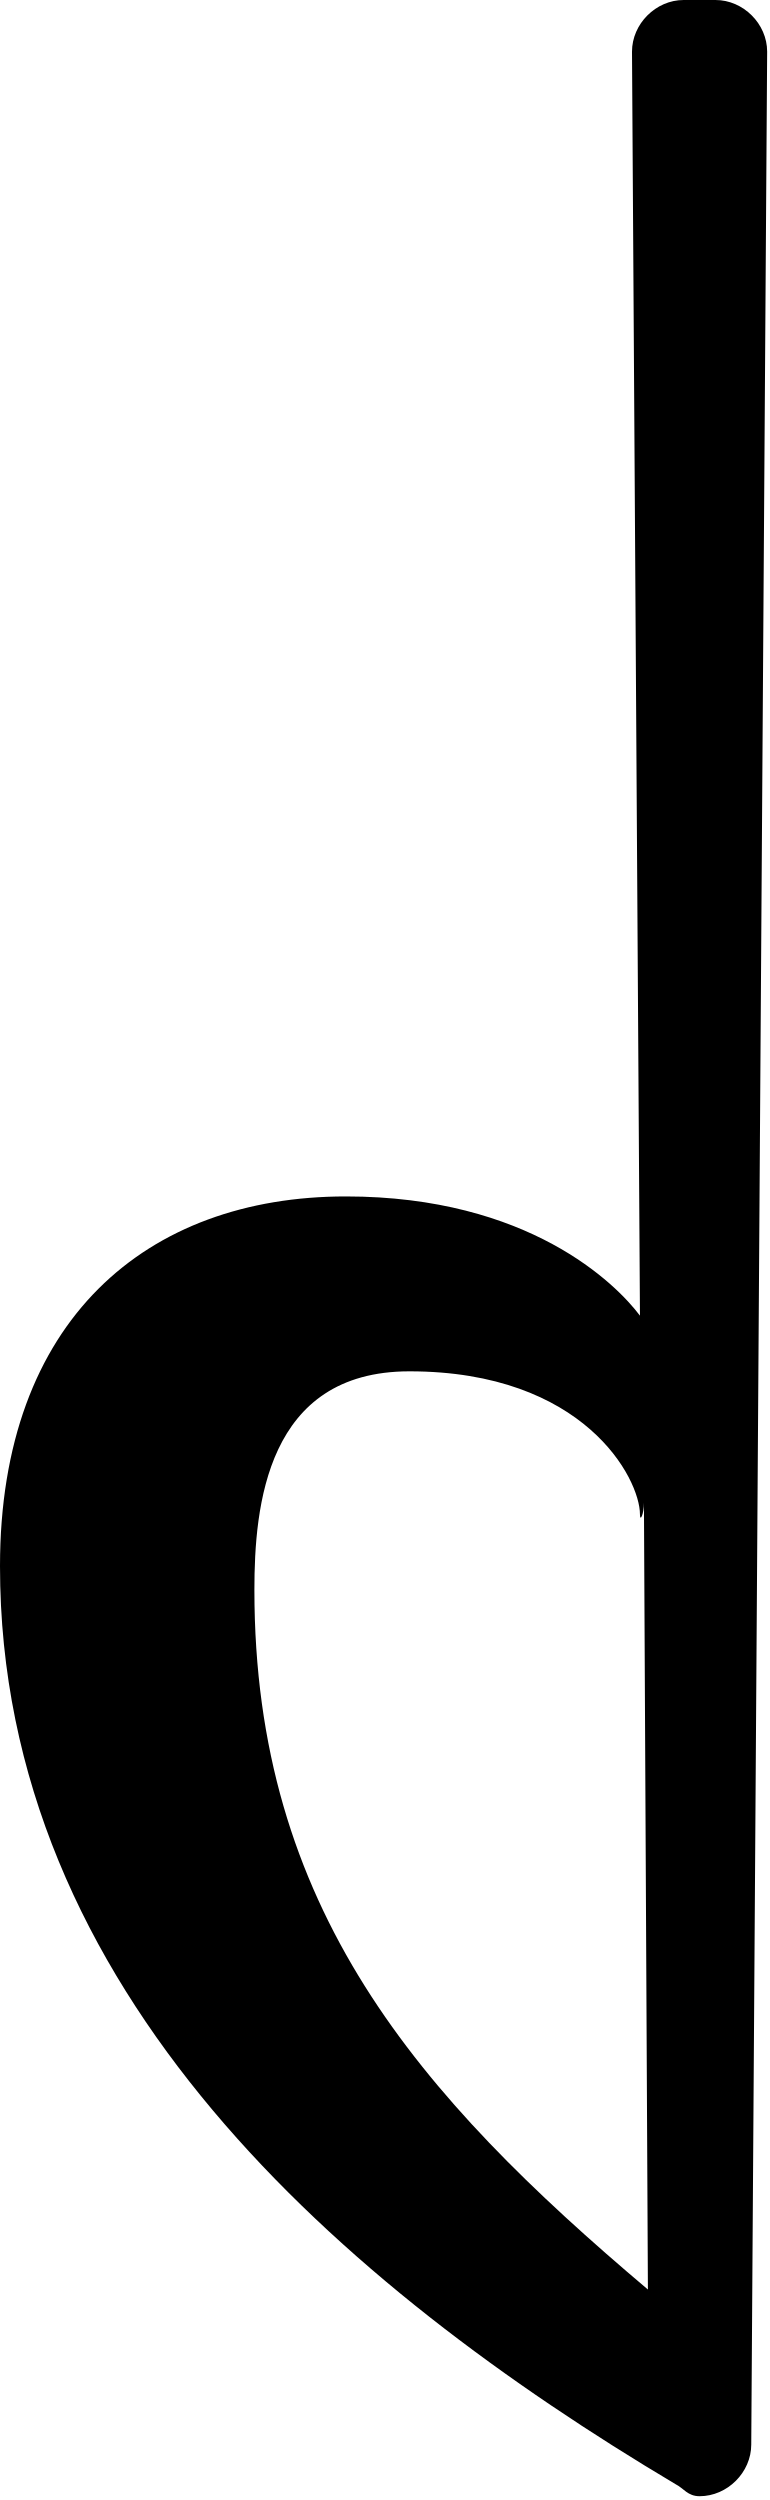
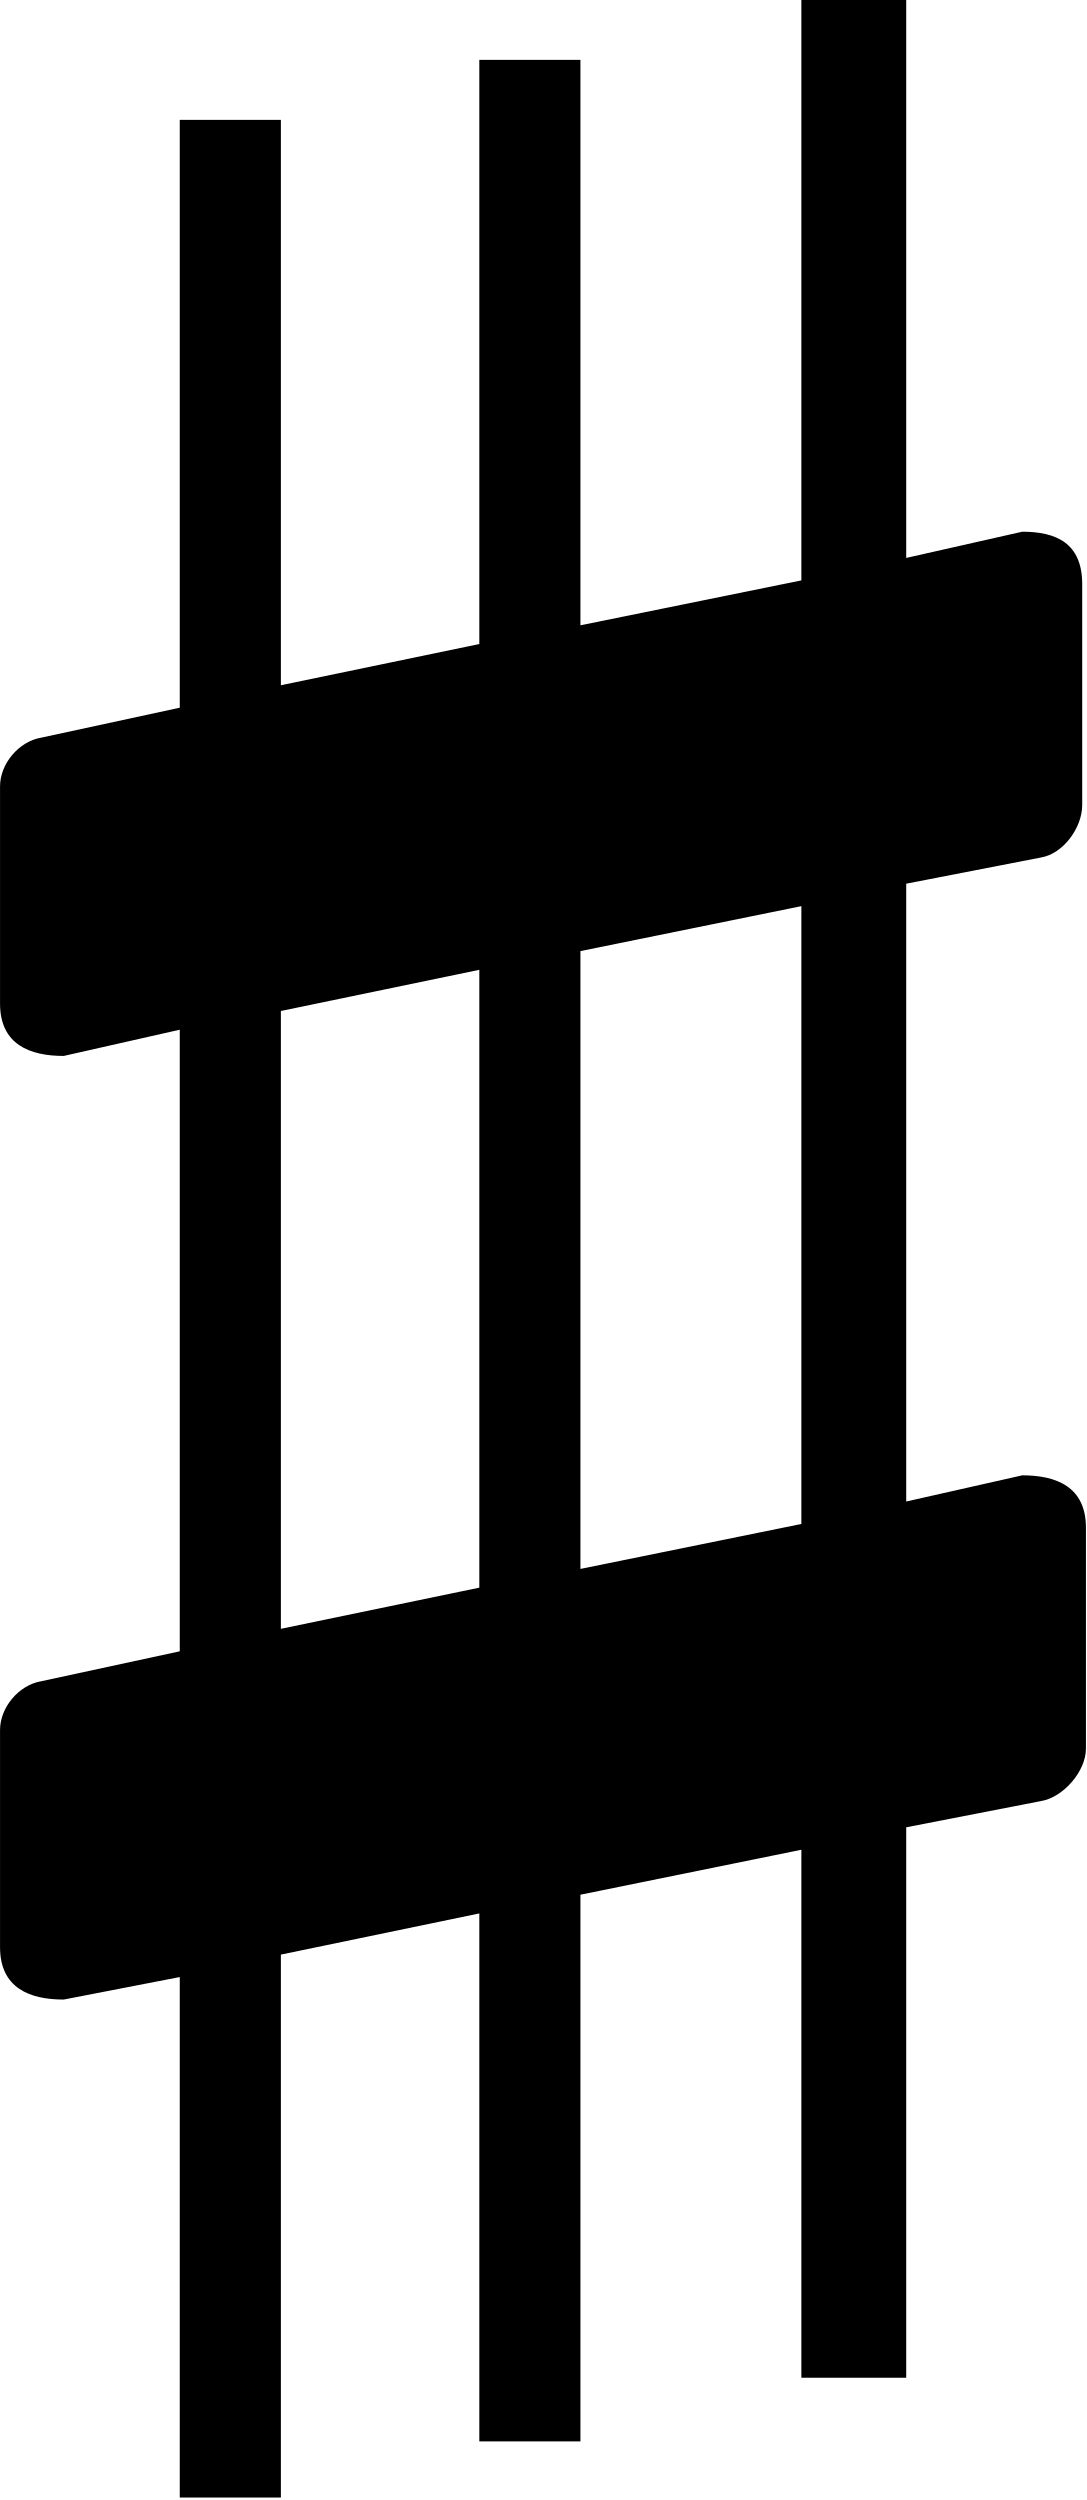
- <svg xmlns="http://www.w3.org/2000/svg" style="fill-rule:evenodd;clip-rule:evenodd;stroke-linejoin:round;stroke-miterlimit:2" xml:space="preserve" viewBox="0 0 80 260">
-   <path d="M 0 162.874 C 0 207.106 35.551 237.696 70.276 258.366 C 71.102 258.779 71.516 259.606 72.756 259.606 C 75.65 259.606 78.13 257.126 78.13 254.232 L 79.784 5.374 C 79.784 2.48 77.303 -0 74.409 -0 L 71.102 -0 C 68.209 -0 65.728 2.48 65.728 5.374 L 66.555 136.83 C 64.075 133.523 54.98 124.429 35.965 124.429 C 15.295 124.429 0 137.244 0 162.874 M 42.579 142.618 C 60.768 142.618 66.555 153.779 66.555 157.5 C 66.555 158.326 66.969 157.5 66.969 156.259 L 67.382 238.11 C 43.406 217.854 26.457 198.425 26.457 165.354 C 26.457 156.673 27.697 142.618 42.579 142.618" style="fill-rule:nonzero" />
+ <svg xmlns="http://www.w3.org/2000/svg" style="fill-rule:evenodd;clip-rule:evenodd;stroke-linejoin:round;stroke-miterlimit:2" xml:space="preserve" viewBox="0 0 120 276">
+   <path d="M 114.925 94.667 C 117.405 94.251 119.475 91.359 119.475 88.88 L 119.475 64.488 C 119.475 59.942 116.58 58.701 112.859 58.701 L 100.046 61.596 L 100.046 0.001 L 88.471 0.001 L 88.471 64.076 L 64.079 69.034 L 64.079 6.613 L 52.917 6.613 L 52.917 71.101 L 31.009 75.651 L 31.009 13.23 L 19.846 13.23 L 19.846 78.13 L 4.55 81.438 C 2.071 81.851 0.004 84.33 0.004 86.813 L 0.004 110.788 C 0.004 115.334 3.313 116.576 7.034 116.576 L 19.846 113.68 L 19.846 182.305 L 4.55 185.609 C 2.071 186.026 0.004 188.505 0.004 190.984 L 0.004 214.963 C 0.004 219.509 3.313 220.751 7.034 220.751 L 19.846 218.267 L 19.846 275.73 L 31.009 275.73 L 31.009 215.788 L 52.917 211.242 L 52.917 269.53 L 64.079 269.53 L 64.079 209.176 L 88.471 204.213 L 88.471 262.501 L 100.046 262.501 L 100.046 201.734 L 114.925 198.838 C 117.405 198.426 119.888 195.534 119.888 193.051 L 119.888 168.663 C 119.888 164.113 116.58 162.876 112.859 162.876 L 100.046 165.767 L 100.046 97.559 L 114.925 94.667 Z M 64.079 105.001 L 88.471 100.038 L 88.471 168.246 L 64.079 173.209 L 64.079 105.001 Z M 52.917 175.276 L 31.009 179.821 L 31.009 111.613 L 52.917 107.067 L 52.917 175.276 Z" style="fill-rule:nonzero" />
</svg>
